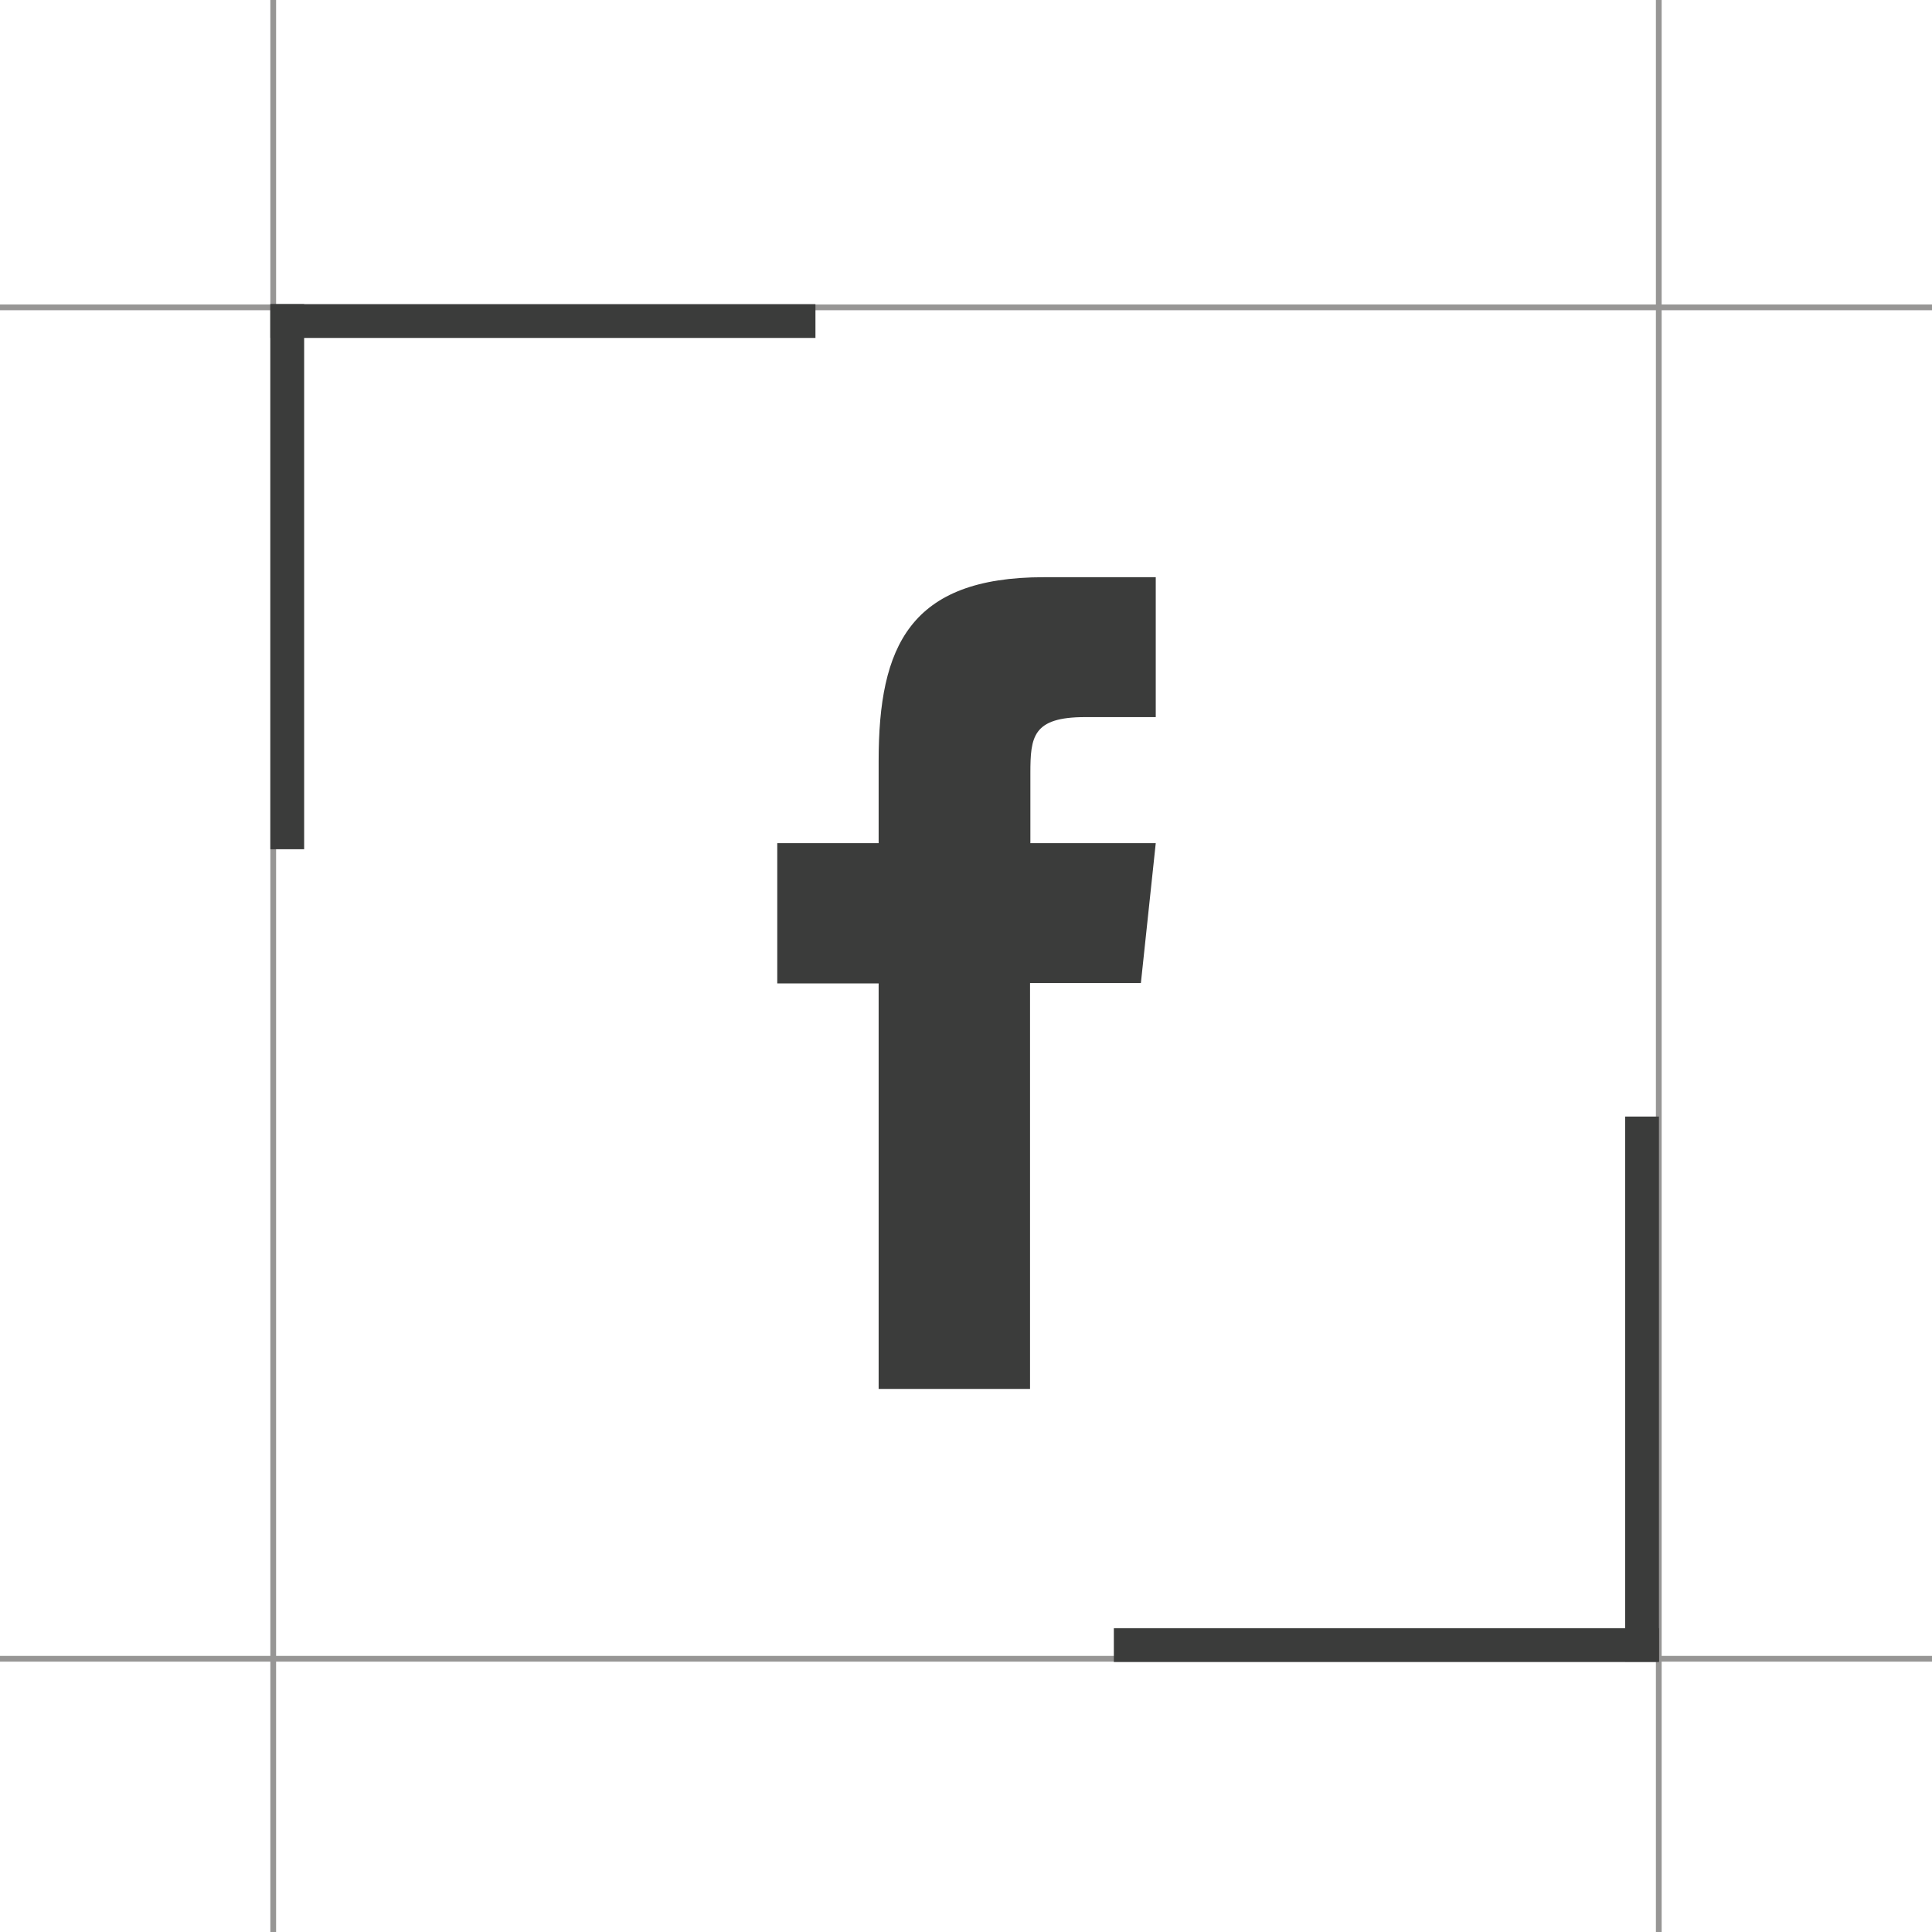
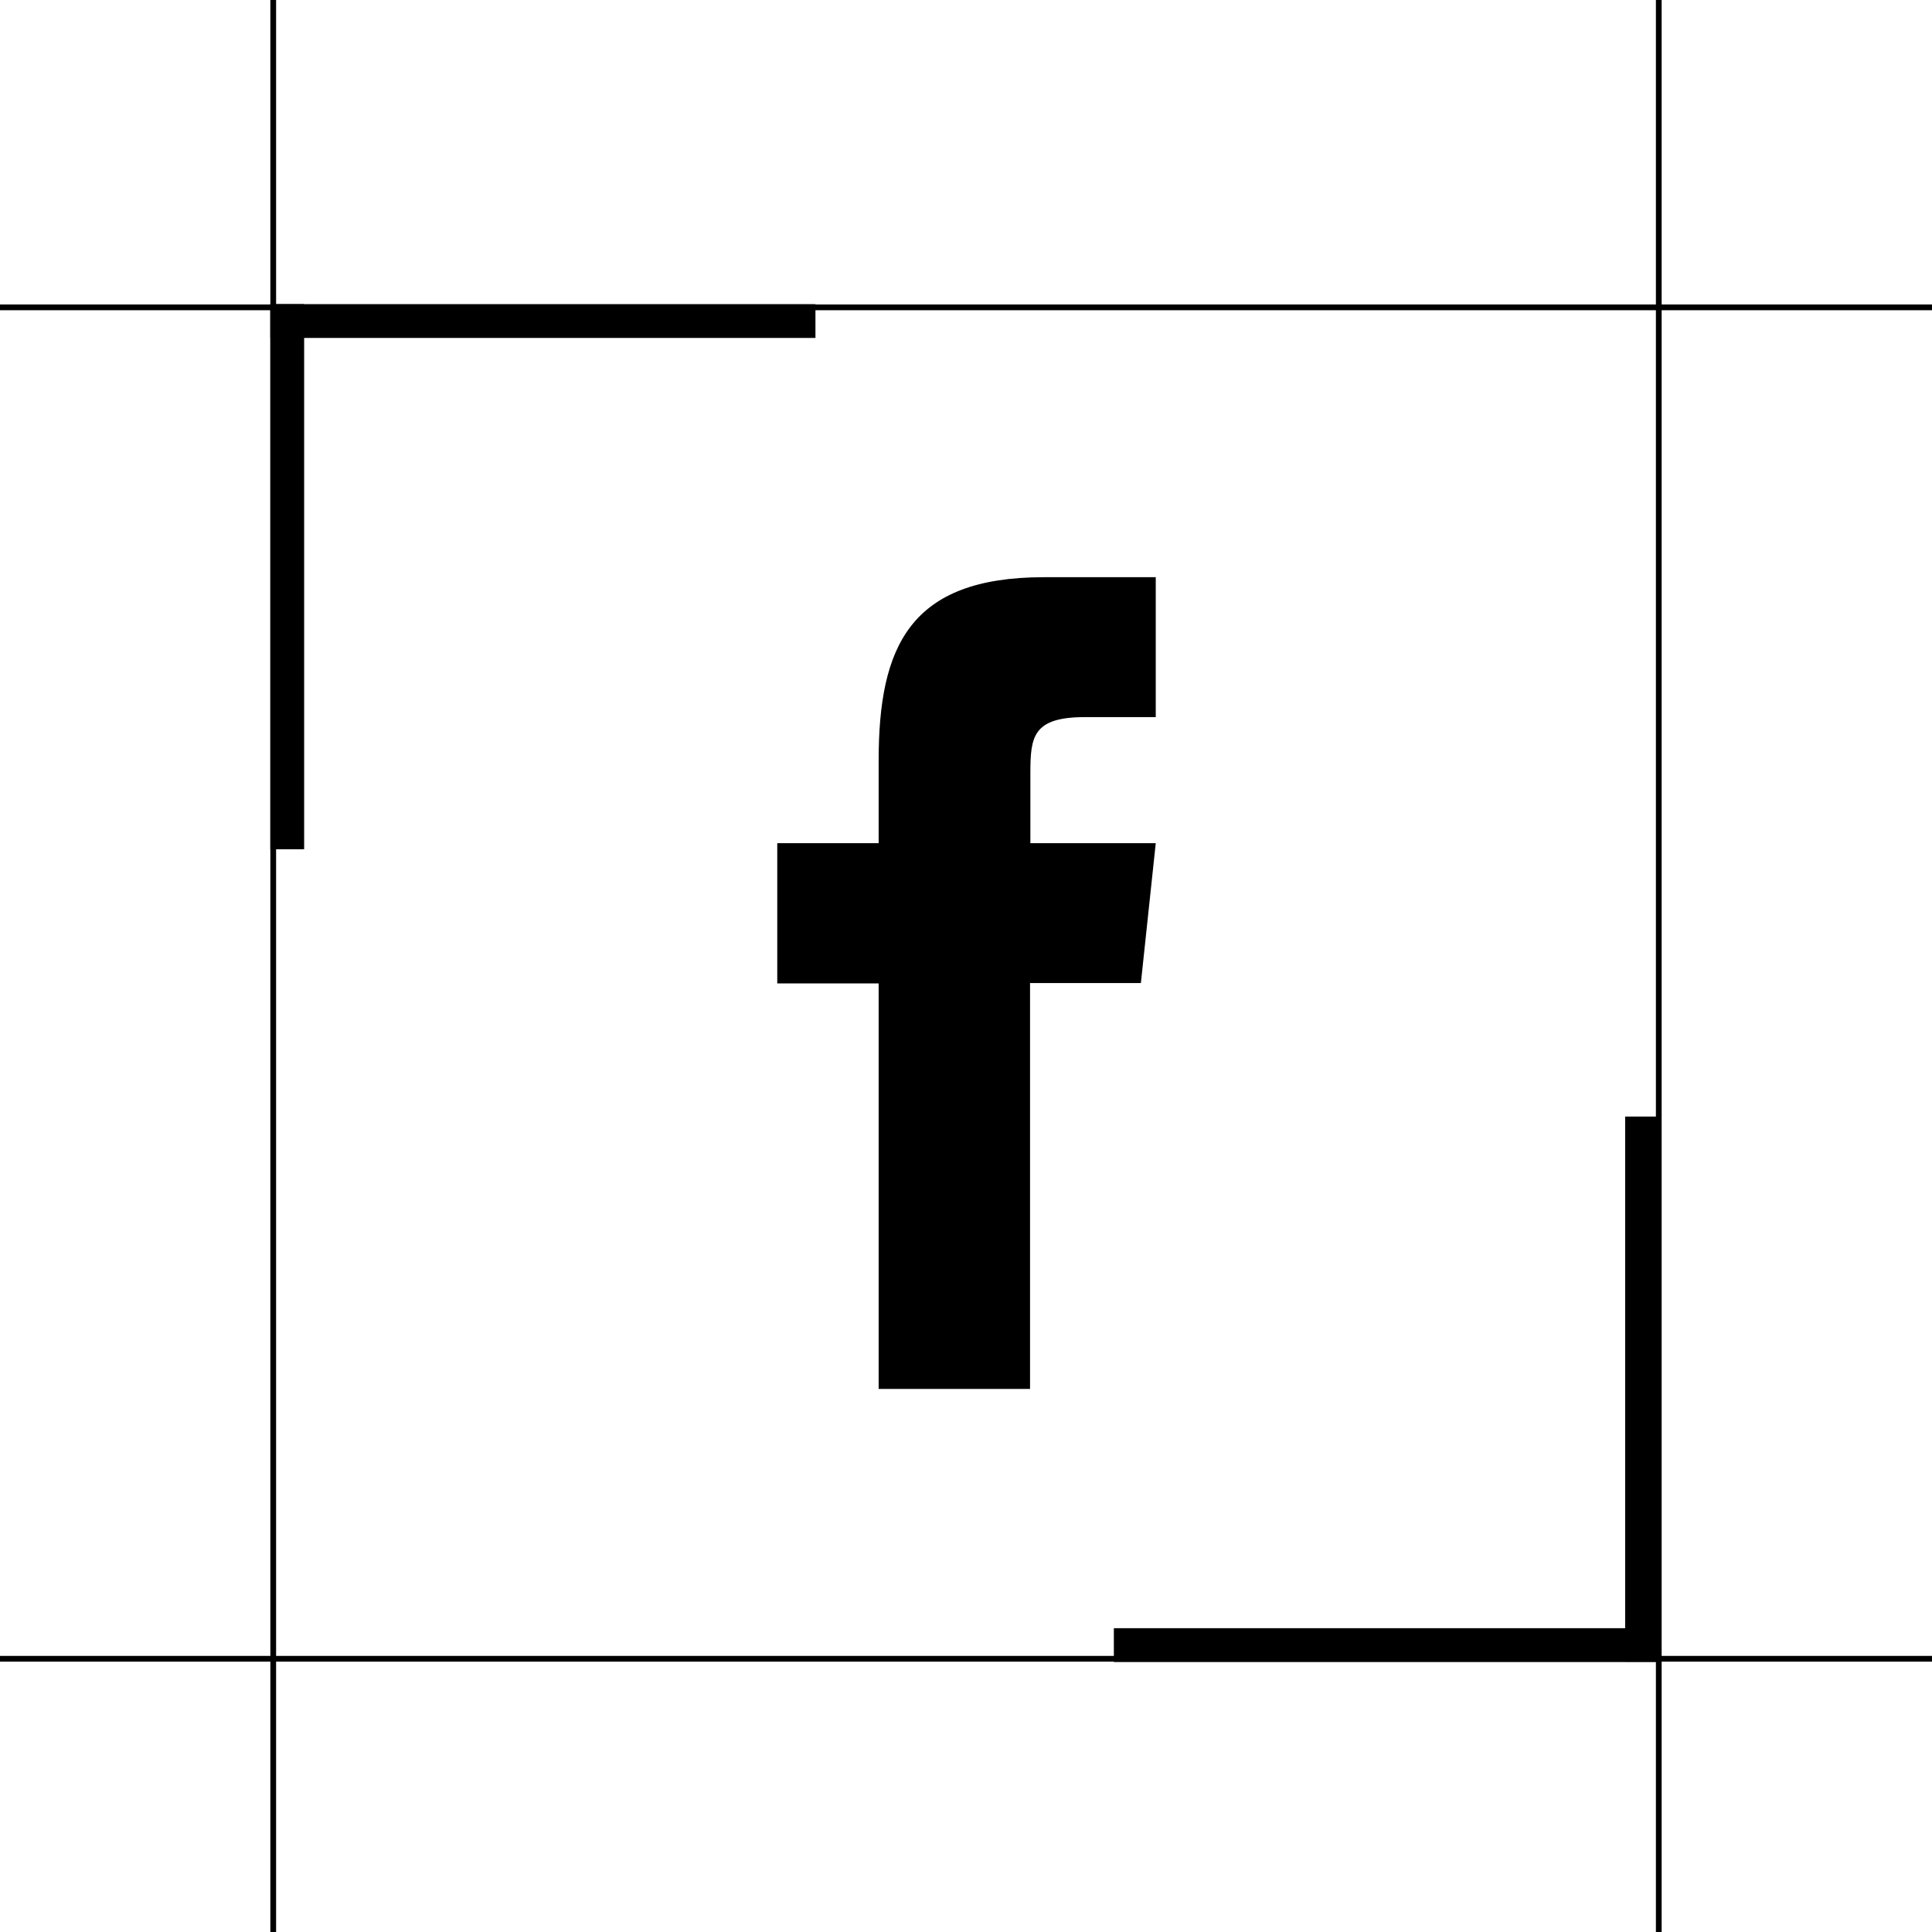
- <svg xmlns="http://www.w3.org/2000/svg" viewBox="0 0 57.17 57.17">
-   <defs>
-     <style>.cls-1{fill:#979695;}.cls-2{fill:#3b3c3b;}</style>
-   </defs>
-   <g id="Слой_2" data-name="Слой 2">
-     <g id="Слой_1-2" data-name="Слой 1">
-       <rect class="cls-1" x="8" width="0.17" height="57.17" />
-       <rect class="cls-1" x="49" width="0.17" height="57.17" />
-       <rect class="cls-1" x="28.5" y="20.5" width="0.17" height="57.17" transform="translate(-20.5 77.67) rotate(-90)" />
-       <rect class="cls-1" x="28.5" y="-19.5" width="0.17" height="57.17" transform="translate(19.5 37.68) rotate(-90)" />
-       <rect class="cls-2" x="8" y="9" width="1" height="16.13" />
-       <rect class="cls-2" x="15.57" y="1.44" width="1" height="16.13" transform="translate(6.56 25.57) rotate(-90)" />
-       <rect class="cls-2" x="48.09" y="33.05" width="1" height="16.13" transform="translate(97.18 82.22) rotate(180)" />
-       <rect class="cls-2" x="40.53" y="40.61" width="1" height="16.13" transform="translate(89.7 7.65) rotate(90)" />
-       <path class="cls-2" d="M30.48,41.1H26v-12H23V24.95h3V22.51c0-3.38.92-5.43,4.89-5.43h3.31v4.14H32.11c-1.55,0-1.62.58-1.62,1.66v2.07H34.2l-.44,4.14H30.48Z" />
-     </g>
+ <svg xmlns="http://www.w3.org/2000/svg" class="faceBook-icon" viewBox="0 0 57.17 57.17">
+   <g>
+     <rect class="faceBook-icon-1" x="8" width="0.17" height="57.17" />
+     <rect class="faceBook-icon-1" x="49" width="0.17" height="57.17" />
+     <rect class="faceBook-icon-1" x="28.5" y="20.5" width="0.17" height="57.17" transform="translate(-20.5 77.67) rotate(-90)" />
+     <rect class="faceBook-icon-1" x="28.5" y="-19.5" width="0.17" height="57.17" transform="translate(19.5 37.68) rotate(-90)" />
+     <rect class="faceBook-icon-2" x="8" y="9" width="1" height="16.13" />
+     <rect class="faceBook-icon-2" x="15.57" y="1.44" width="1" height="16.13" transform="translate(6.56 25.57) rotate(-90)" />
+     <rect class="faceBook-icon-2" x="48.09" y="33.05" width="1" height="16.13" transform="translate(97.18 82.22) rotate(180)" />
+     <rect class="faceBook-icon-2" x="40.53" y="40.61" width="1" height="16.13" transform="translate(89.7 7.65) rotate(90)" />
+     <path class="faceBook-icon-2" d="M30.48,41.1H26v-12H23V24.95h3V22.51c0-3.38.92-5.43,4.89-5.43h3.31v4.14H32.11c-1.55,0-1.62.58-1.62,1.66v2.07H34.2l-.44,4.14H30.48Z" />
  </g>
</svg>
